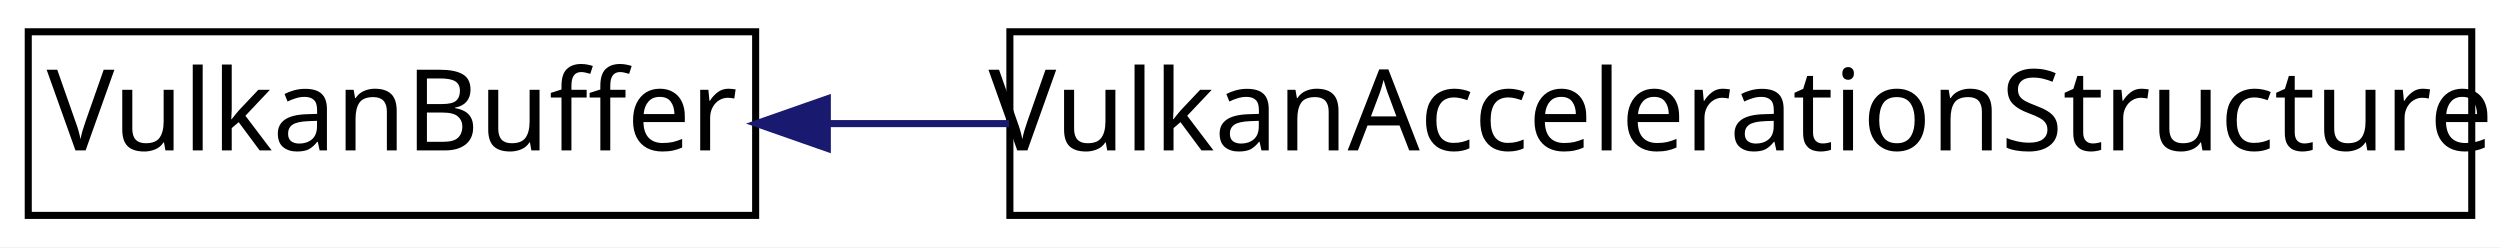
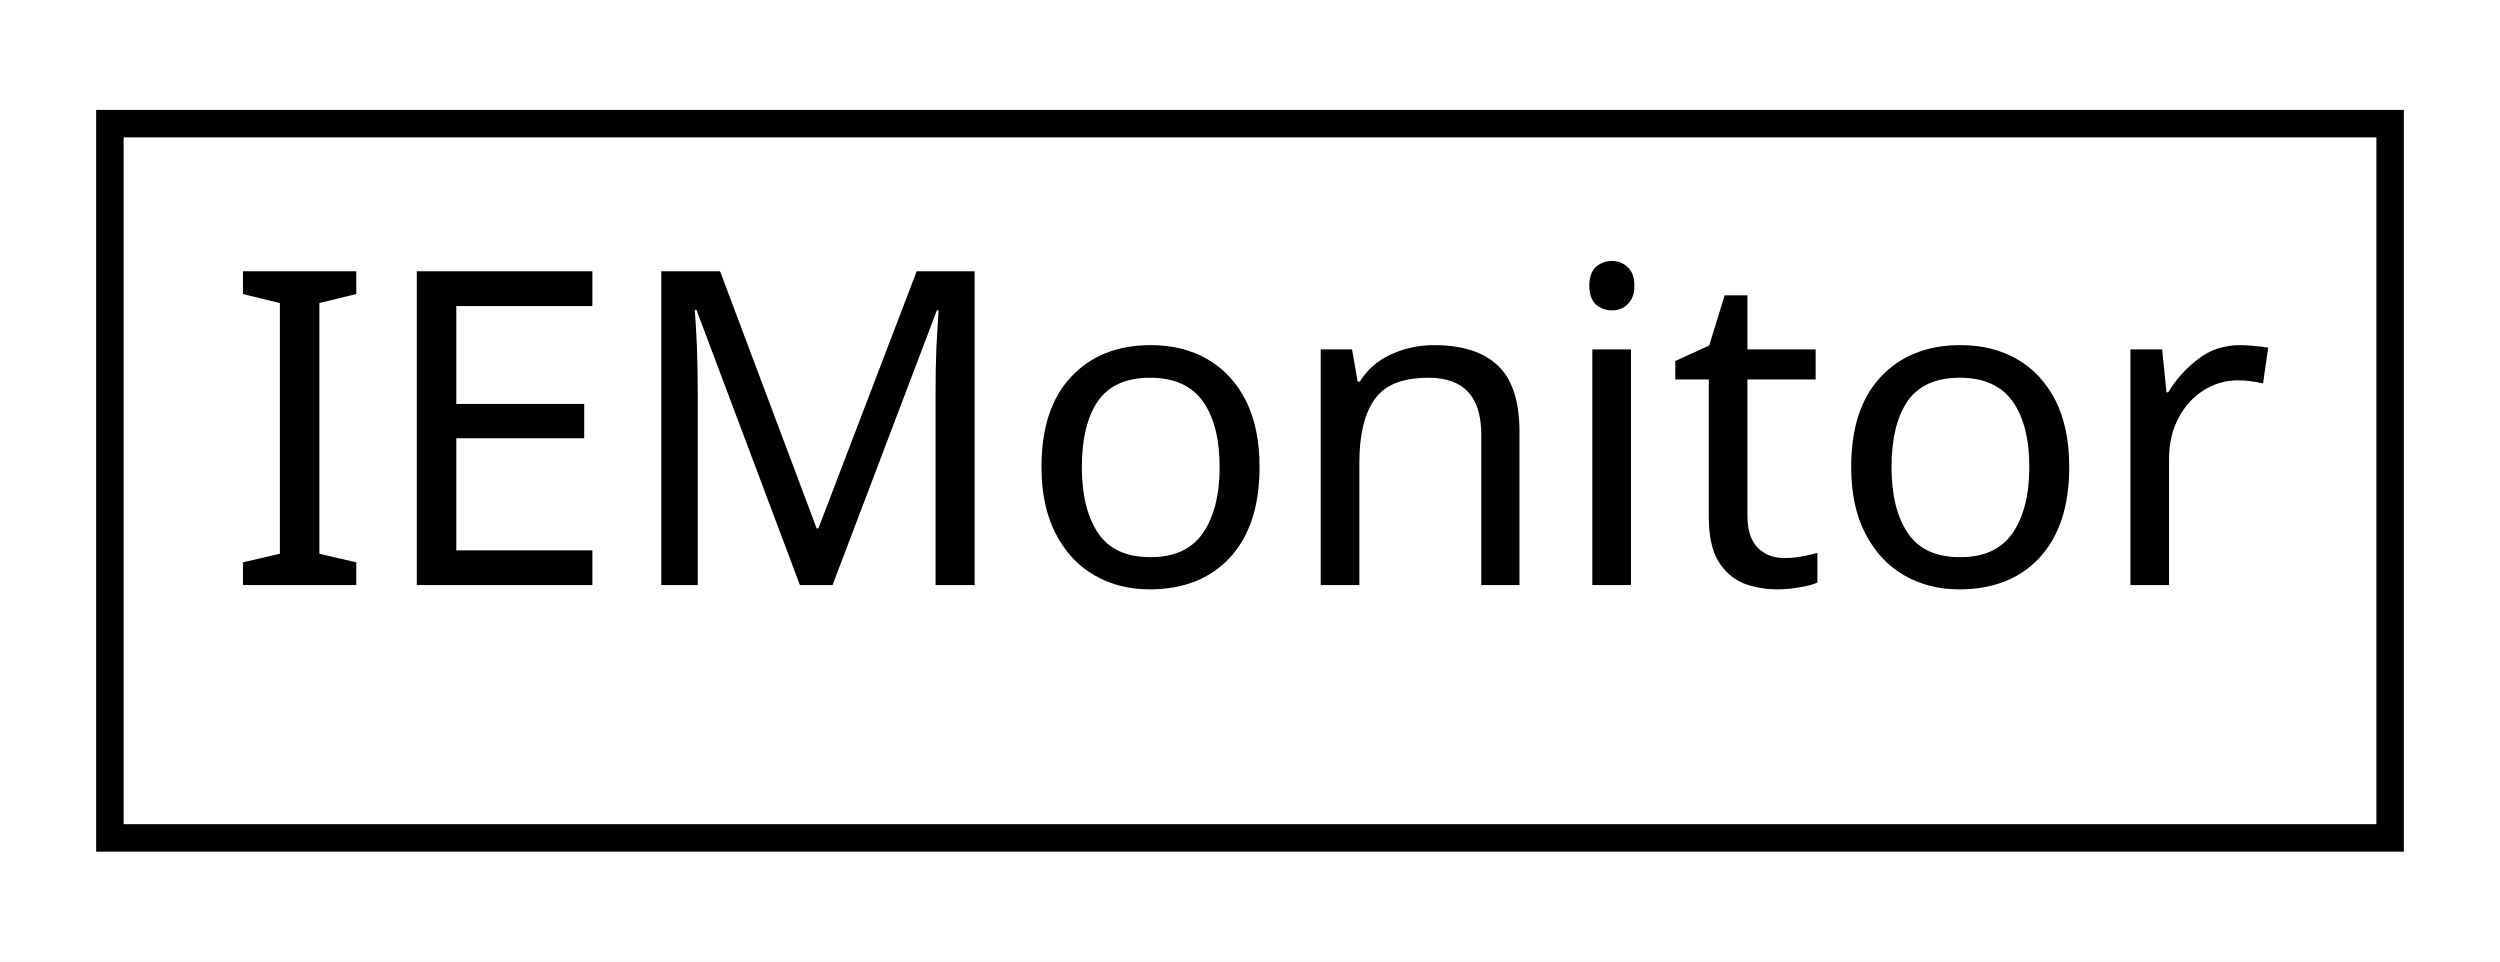
- <svg xmlns="http://www.w3.org/2000/svg" xmlns:xlink="http://www.w3.org/1999/xlink" width="354pt" height="35pt" viewBox="0.00 0.00 354.00 35.00">
+ <svg xmlns="http://www.w3.org/2000/svg" xmlns:xlink="http://www.w3.org/1999/xlink" width="91pt" height="35pt" viewBox="0.00 0.00 91.00 35.00">
  <g id="graph0" class="graph" transform="scale(1 1) rotate(0) translate(4 31)">
-     <polygon fill="white" stroke="transparent" points="-4,4 -4,-31 350,-31 350,4 -4,4" />
+     <polygon fill="white" stroke="transparent" points="-4,4 -4,-31 87,-31 87,4 -4,4" />
    <g id="node1" class="node">
      <g id="a_node1">
-         <a xlink:href="class_vulkan_buffer.html" target="_top" xlink:title=" ">
-           <polygon fill="white" stroke="black" points="0,-0.5 0,-26.5 103,-26.5 103,-0.5 0,-0.5" />
-           <text text-anchor="middle" x="51.5" y="-9.7" font-family="Source Sans Pro" font-size="16.00">VulkanBuffer</text>
+         <a xlink:href="class_i_e_monitor.html" target="_top" xlink:title=" ">
+           <polygon fill="white" stroke="black" points="0,-0.5 0,-26.5 83,-26.5 83,-0.5 0,-0.5" />
+           <text text-anchor="middle" x="41.5" y="-9.7" font-family="Source Sans Pro" font-size="16.00">IEMonitor</text>
        </a>
      </g>
    </g>
-     <g id="node2" class="node">
-       <g id="a_node2">
-         <a xlink:href="class_vulkan_acceleration_structure.html" target="_top" xlink:title=" ">
-           <polygon fill="white" stroke="black" points="139,-0.5 139,-26.5 346,-26.5 346,-0.5 139,-0.5" />
-           <text text-anchor="middle" x="242.5" y="-9.7" font-family="Source Sans Pro" font-size="16.00">VulkanAccelerationStructure</text>
-         </a>
-       </g>
-     </g>
-     <g id="edge1" class="edge">
-       <path fill="none" stroke="midnightblue" d="M113.34,-13.5C121.56,-13.5 130.18,-13.5 138.89,-13.5" />
-       <polygon fill="midnightblue" stroke="midnightblue" points="113.15,-10 103.15,-13.5 113.15,-17 113.15,-10" />
-     </g>
  </g>
</svg>
